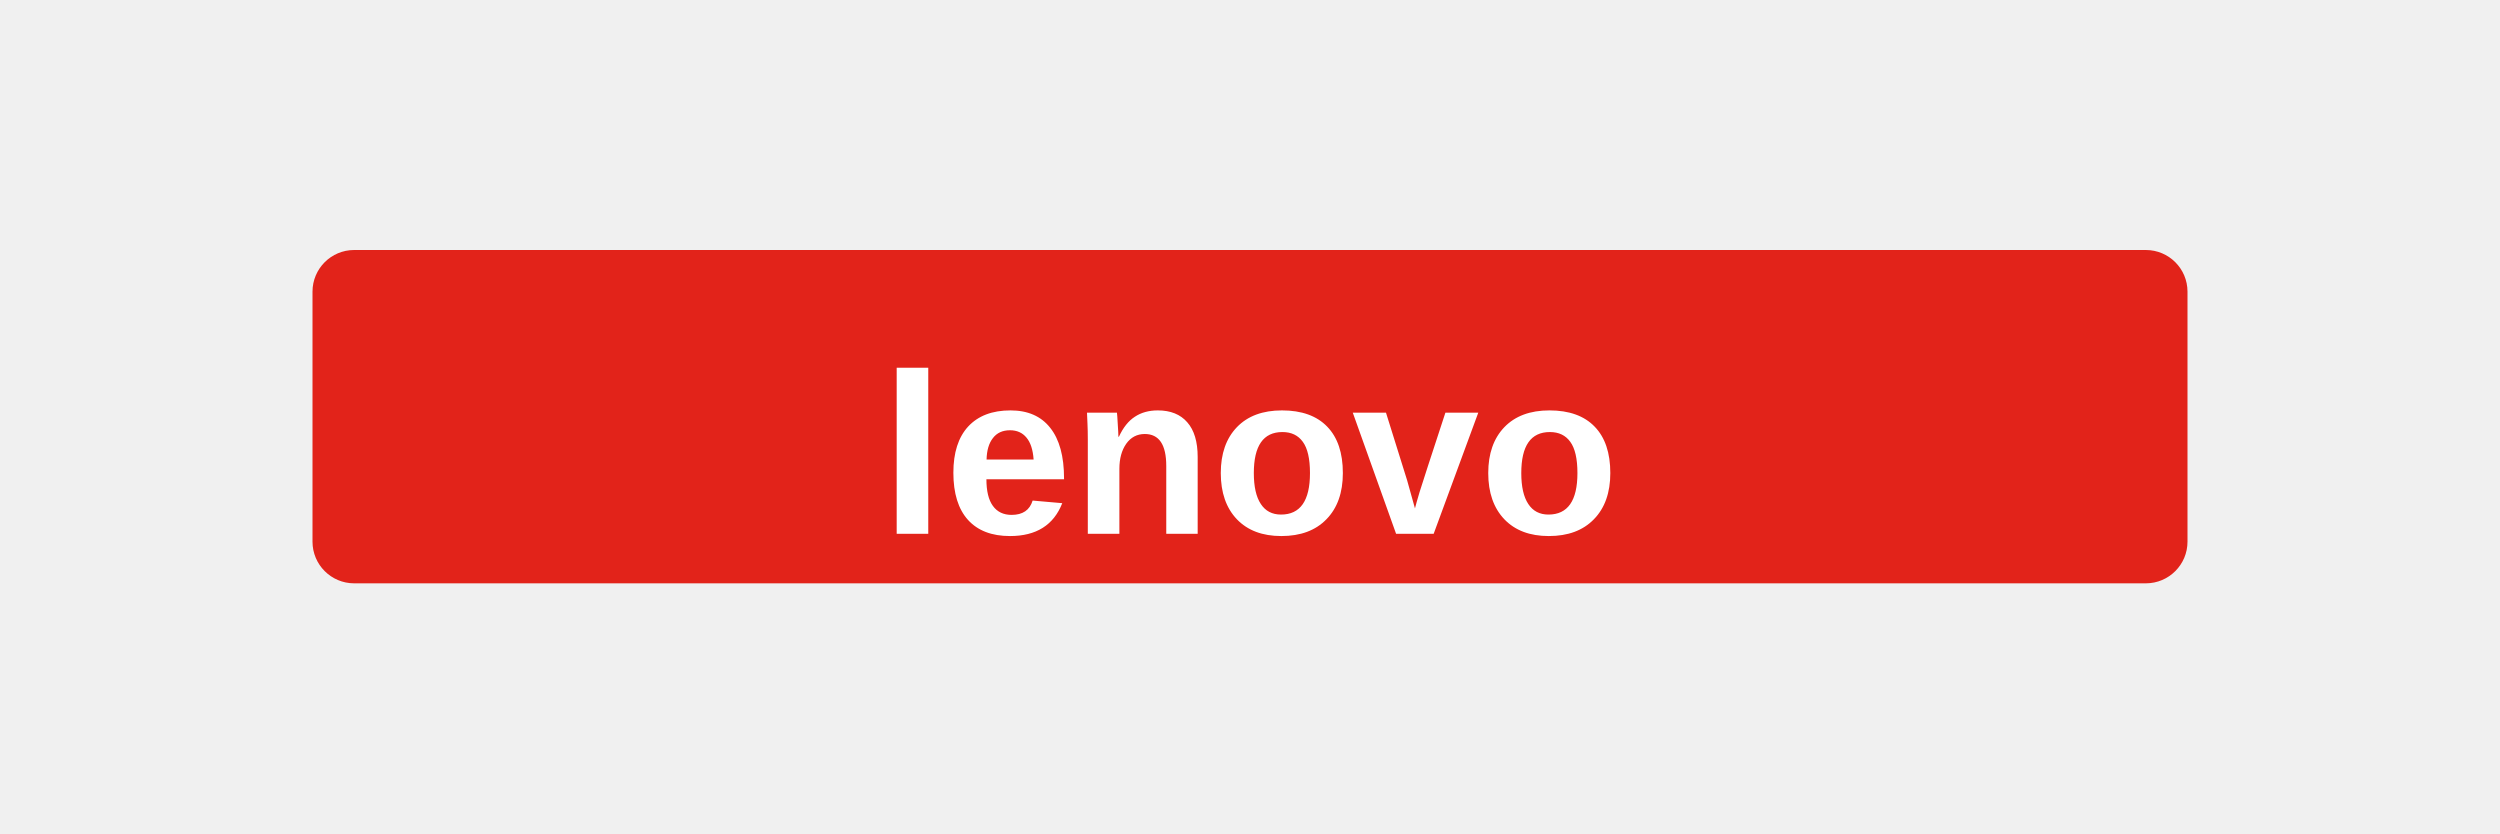
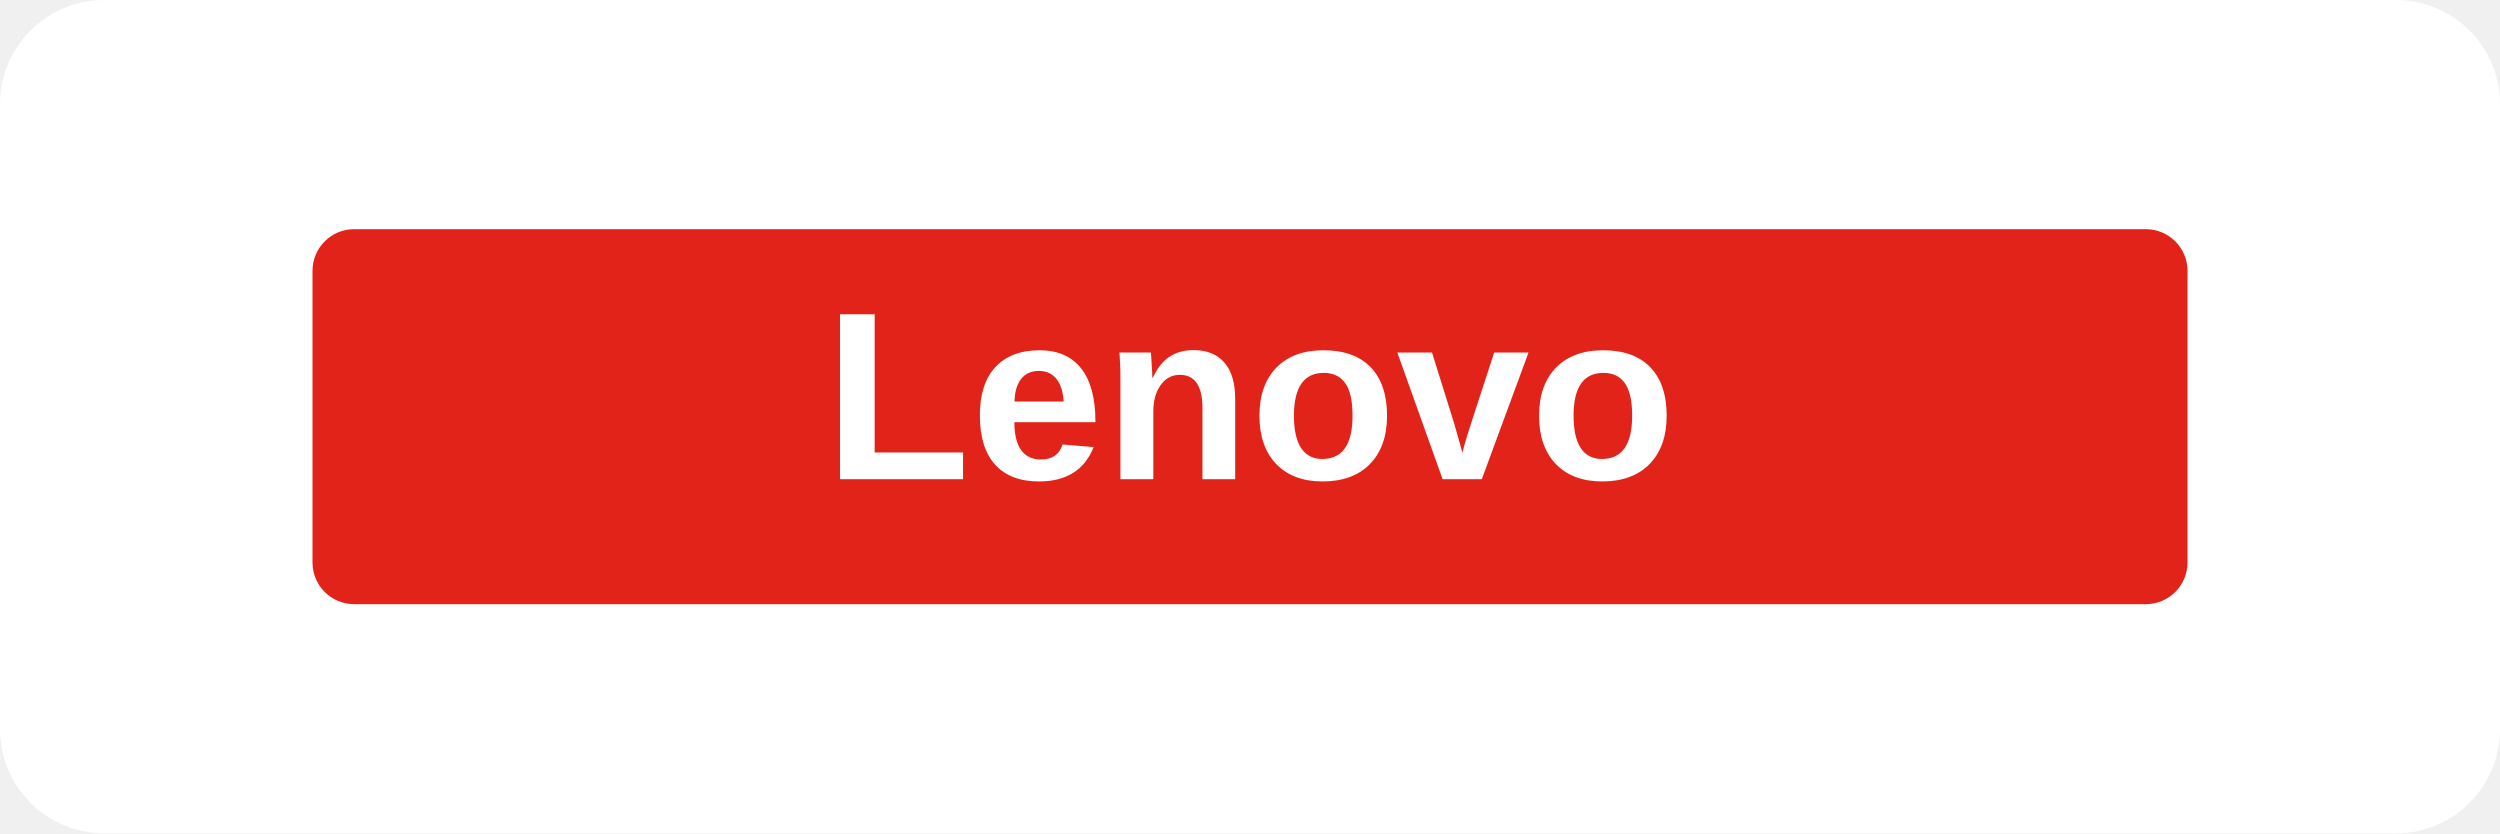
<svg xmlns="http://www.w3.org/2000/svg" viewBox="0 0 240 80" width="240" height="80">
-   <rect x="30" y="24" width="180" height="32" rx="4" fill="#E2231A" />
-   <text x="120" y="45" font-family="Arial, sans-serif" font-weight="bold" font-size="22" fill="#FFF" text-anchor="middle" dominant-baseline="middle">lenovo</text>
+   <rect width="240" height="80" rx="10" fill="#FFFFFF" />
+   <g transform="translate(30, 22)">
+     <rect x="0" y="0" width="180" height="36" rx="4" fill="#E2231A" />
+     <text x="90" y="24" font-family="'Montserrat', 'Arial', sans-serif" font-weight="700" font-size="23" fill="#FFFFFF" text-anchor="middle">Lenovo</text>
+   </g>
</svg>
